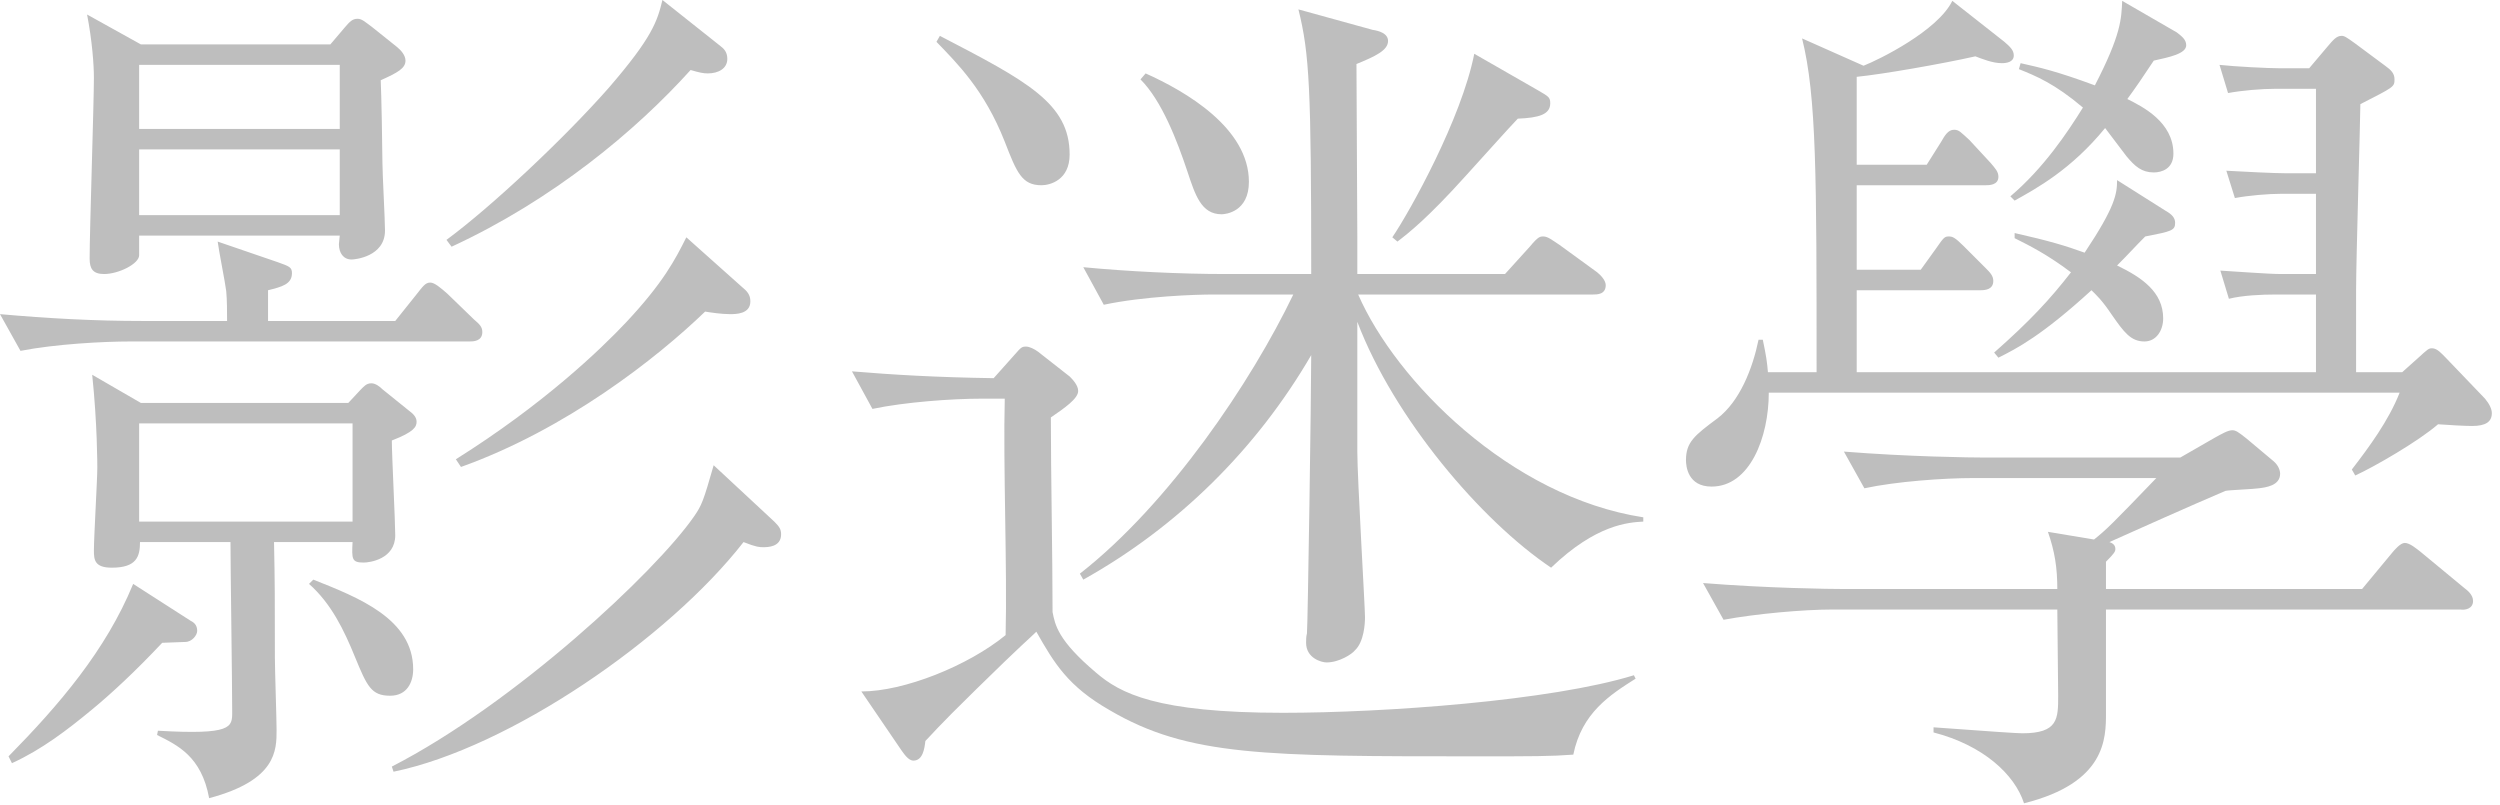
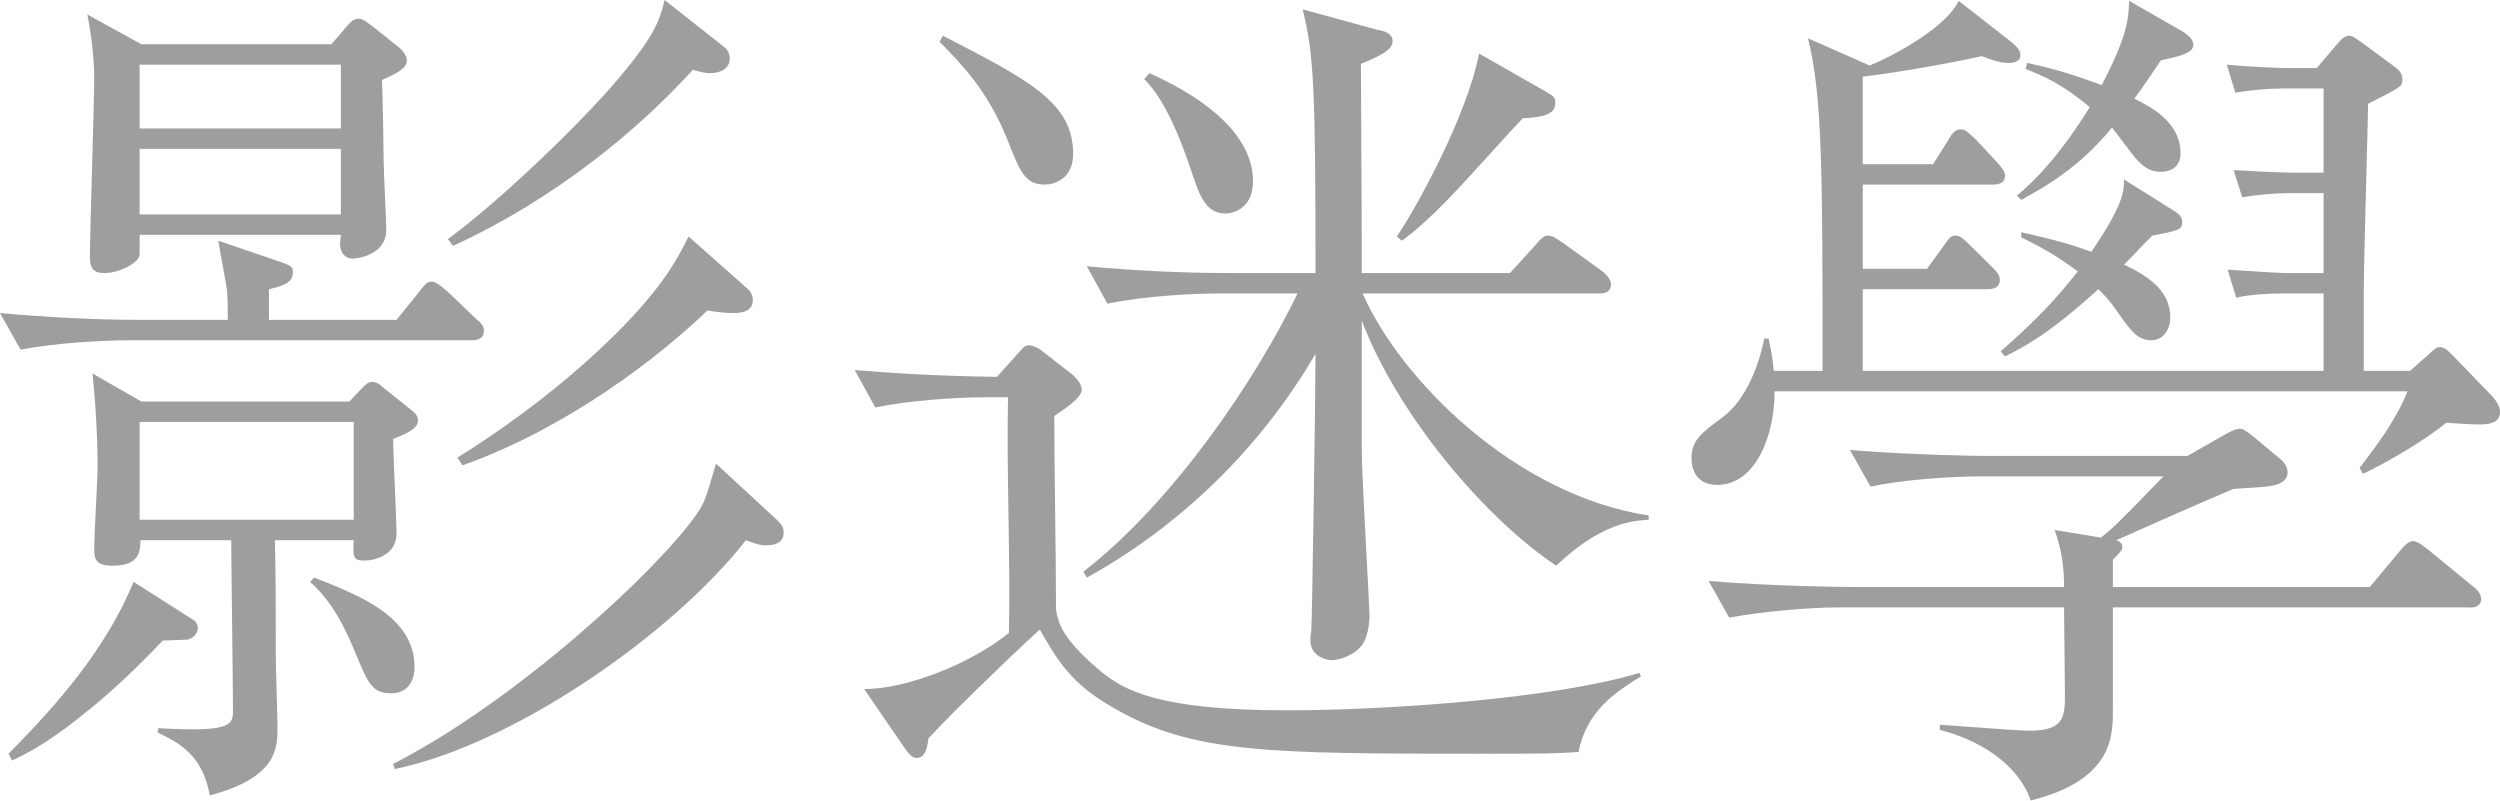
- <svg xmlns="http://www.w3.org/2000/svg" width="205" height="66" viewBox="0 0 205 66" fill="none">
-   <path d="M33.25 4.97C33.25 5.6 32.62 5.95 31.22 6.58C31.22 6.93 31.29 7.56 31.36 13.37C31.36 14.21 31.57 18.06 31.57 18.9C31.57 21.07 29.05 21.28 28.84 21.28C28.14 21.28 27.79 20.72 27.79 20.02C27.79 19.88 27.86 19.46 27.86 19.32H11.41V20.93C11.41 21.63 9.73 22.47 8.54 22.47C7.63 22.47 7.35 22.05 7.35 21.21C7.35 18.9 7.7 8.54 7.7 6.37C7.7 5.32 7.56 3.36 7.14 1.19L11.55 3.64H27.09L28.28 2.24C28.7 1.75 28.91 1.54 29.33 1.54C29.68 1.54 29.96 1.82 30.45 2.17L32.55 3.85C32.9 4.13 33.25 4.55 33.25 4.97ZM27.86 10.57V5.32H11.41V10.57H27.86ZM27.86 17.64V12.25H11.41V17.64H27.86ZM28.91 42.77V34.72H11.41V42.77H28.91ZM34.16 34.58C34.16 35 33.95 35.42 32.13 36.12C32.13 37.31 32.41 42.77 32.41 43.89C32.41 45.85 30.31 46.13 29.82 46.13C28.84 46.13 28.84 45.85 28.91 44.45H22.47C22.54 47.74 22.54 49.21 22.54 53.9C22.54 54.88 22.68 59.01 22.68 59.85C22.68 61.53 22.68 63.98 17.15 65.45C16.52 62.02 14.56 61.11 12.88 60.27L12.95 59.92C19.04 60.27 19.04 59.64 19.04 58.38C19.04 56.14 18.9 46.41 18.9 44.45H11.48C11.48 45.64 11.2 46.55 9.17 46.55C7.77 46.55 7.7 45.92 7.7 45.15C7.7 44.03 7.98 39.34 7.98 38.36C7.98 38.15 7.98 34.72 7.56 30.73L11.55 33.04H28.56L29.54 31.99C29.82 31.71 30.03 31.43 30.45 31.43C30.8 31.43 31.15 31.71 31.36 31.92L33.53 33.67C33.81 33.88 34.16 34.16 34.16 34.58ZM16.17 51.73C16.17 52.08 15.75 52.64 15.19 52.64C14.91 52.64 13.58 52.71 13.3 52.71C11.13 55.02 9.17 56.84 7.56 58.17C5.53 59.85 3.43 61.46 0.98 62.58L0.7 62.02C4.83 57.82 8.68 53.34 10.92 47.88L15.61 50.89C15.89 51.03 16.17 51.24 16.17 51.73ZM64.05 43.82C64.05 44.87 62.93 44.87 62.58 44.87C62.3 44.87 62.02 44.87 60.97 44.45C54.81 52.36 41.79 61.32 32.27 63.28L32.13 62.86C42.21 57.68 53.76 46.9 56.91 42.35C57.54 41.44 57.68 41.09 58.52 38.15L63.49 42.77C63.91 43.19 64.05 43.4 64.05 43.82ZM59.64 4.83C59.64 5.6 58.94 6.02 58.03 6.02C57.68 6.02 57.33 5.95 56.63 5.74C52.15 10.71 45.36 16.38 37.03 20.23L36.61 19.67C40.32 16.94 46.34 11.27 49.91 7.21C53.48 3.08 53.9 1.75 54.32 0L59.08 3.78C59.36 3.99 59.64 4.27 59.64 4.83ZM61.53 24.71C61.53 25.76 60.34 25.76 59.85 25.76C59.15 25.76 58.24 25.62 57.82 25.55C53.83 29.4 46.41 35.21 37.8 38.29L37.38 37.66C44.52 33.18 49.21 28.7 51.38 26.39C54.39 23.17 55.37 21.28 56.28 19.46L60.83 23.52C61.25 23.87 61.53 24.15 61.53 24.71ZM39.55 27.23C39.55 28 38.78 28 38.5 28H10.71C8.47 28 4.55 28.21 1.68 28.77L0 25.76C3.92 26.11 7.77 26.32 11.69 26.32H18.62C18.62 25.62 18.62 24.57 18.55 23.87C18.48 23.24 17.92 20.44 17.85 19.81L22.75 21.49C23.73 21.84 23.94 21.91 23.94 22.4C23.94 23.31 23.1 23.52 21.98 23.8V26.32H32.41L34.09 24.22C34.65 23.52 34.86 23.17 35.28 23.17C35.63 23.17 36.12 23.59 36.68 24.08L38.85 26.18C39.34 26.6 39.55 26.81 39.55 27.23ZM33.88 54.88C33.88 55.93 33.39 57.05 31.99 57.05C30.45 57.05 30.1 56.28 29.12 53.9C28.21 51.66 27.16 49.49 25.34 47.88L25.69 47.53C29.4 49 33.88 50.75 33.88 54.88Z" fill="#BEBEBE" />
-   <path d="M127.12 8.47C127.12 9.38 126.21 9.66 124.46 9.73C123.27 10.99 122.99 11.34 120.19 14.42C117.04 17.92 115.5 19.11 114.59 19.81L114.17 19.46C115.64 17.29 119.84 9.73 120.89 4.41L126.14 7.42C126.98 7.91 127.12 7.98 127.12 8.47ZM102.41 14.91C102.41 17.36 100.52 17.57 100.17 17.57C98.49 17.57 98 15.96 97.37 14.07C96.53 11.55 95.27 8.26 93.52 6.51L93.94 6.02C97.23 7.49 102.41 10.5 102.41 14.91ZM134.75 42.77C133.56 42.84 130.9 42.98 127.19 46.55C121.45 42.7 114.31 34.3 111.3 26.39V37.03C111.3 39.2 111.93 49.77 111.93 50.61C111.93 51.1 111.86 52.64 111.09 53.34C110.88 53.62 109.83 54.32 108.78 54.32C108.36 54.32 107.1 53.97 107.1 52.71C107.1 52.43 107.1 52.22 107.17 51.94C107.24 51.31 107.52 32.34 107.52 29.12C103.04 36.82 96.6 43.19 88.83 47.53L88.55 47.04C95.9 41.3 102.62 31.29 106.05 24.15H99.47C98.07 24.15 93.8 24.29 90.51 24.99L88.83 21.91C92.47 22.26 96.81 22.47 100.45 22.47H107.52C107.52 7.28 107.38 4.41 106.47 0.77L112.56 2.45C113.05 2.52 113.82 2.73 113.82 3.36C113.82 4.13 112.77 4.62 111.23 5.25L111.3 19.39V22.47H123.41L125.44 20.23C126.14 19.39 126.28 19.39 126.56 19.39C126.91 19.39 127.26 19.67 127.89 20.09L130.97 22.33C131.32 22.61 131.67 23.03 131.67 23.38C131.67 24.15 130.97 24.15 130.62 24.15H111.37C114.45 31.22 123.83 40.74 134.75 42.42V42.77ZM87.71 12.67C87.71 14.77 86.1 15.19 85.4 15.19C83.79 15.19 83.37 14.14 82.39 11.62C80.71 7.35 78.47 5.18 76.79 3.43L77.07 2.94C84.21 6.65 87.71 8.47 87.71 12.67ZM134.12 55.65C132.02 56.98 129.71 58.45 129.01 61.88C127.19 62.02 125.65 62.02 121.17 62.02C103.74 62.02 97.44 62.02 91 58.24C87.57 56.28 86.45 54.39 84.98 51.8C84.42 52.36 83.93 52.71 80.01 56.56C76.72 59.78 76.44 60.2 75.88 60.76C75.81 61.39 75.67 62.37 74.9 62.37C74.48 62.37 74.13 61.81 73.92 61.53L70.63 56.7C74.13 56.7 79.38 54.6 82.46 52.08C82.6 46.69 82.25 38.08 82.39 32.69H80.5C78.05 32.69 74.2 32.97 71.54 33.53L69.86 30.45C73.22 30.73 76.72 30.94 81.48 31.01L83.23 29.05C83.72 28.49 83.79 28.42 84.14 28.42C84.42 28.42 84.84 28.63 85.12 28.84L87.71 30.87C87.92 31.08 88.41 31.57 88.41 32.06C88.41 32.69 87.29 33.46 86.17 34.23C86.17 38.64 86.31 45.78 86.31 50.19C86.52 51.24 86.73 52.5 89.88 55.16C91.84 56.84 94.78 58.45 105.21 58.45C113.47 58.45 127.19 57.47 133.98 55.37L134.12 55.65Z" fill="#BEBEBE" />
-   <path d="M178.36 18.27C178.36 18.9 178.08 18.97 175.91 19.39C175 20.3 174.65 20.72 173.6 21.77C175.63 22.75 177.38 23.94 177.38 26.11C177.38 27.09 176.82 28 175.84 28C174.72 28 174.16 27.23 173.18 25.83C172.34 24.57 171.85 24.15 171.5 23.8C167.44 27.51 165.41 28.56 163.87 29.33L163.52 28.91C166.46 26.32 168.14 24.5 169.82 22.33C167.86 20.86 166.46 20.16 165.2 19.53V19.11C168 19.74 169.4 20.16 170.94 20.72C173.46 16.94 173.6 15.89 173.6 14.77L177.59 17.29C178.08 17.57 178.36 17.85 178.36 18.27ZM179.27 3.71C179.27 4.41 177.87 4.69 176.61 4.97C175.63 6.44 175.21 7.07 174.44 8.12C175.7 8.75 178.22 10.01 178.22 12.6C178.22 13.86 177.24 14.14 176.61 14.14C175.63 14.14 175.07 13.65 174.37 12.81C174.09 12.46 172.9 10.85 172.62 10.5C169.82 13.93 166.95 15.47 165.2 16.45L164.85 16.1C167.58 13.79 169.54 10.85 170.8 8.82C168.49 6.86 166.95 6.23 165.55 5.67L165.69 5.18C167.23 5.53 168.56 5.81 171.78 7C173.95 2.8 173.95 1.54 174.02 0.07L178.5 2.66C178.85 2.94 179.27 3.22 179.27 3.71ZM204.33 33.88C204.33 34.58 203.84 34.93 202.72 34.93C202.16 34.93 200.83 34.86 199.92 34.79C198.31 36.19 194.67 38.29 193.13 38.99L192.85 38.5C194.25 36.68 195.86 34.51 196.77 32.2H145.04C145.04 35.84 143.5 39.9 140.35 39.9C138.39 39.9 138.25 38.22 138.25 37.73C138.25 36.26 138.95 35.7 140.84 34.3C142.66 32.9 143.71 30.24 144.2 27.86H144.55C144.83 29.19 144.9 29.68 144.97 30.52H148.96C148.96 14.42 148.96 7.91 147.77 3.15L152.81 5.39C154.07 4.9 158.9 2.52 160.09 0.07L164.36 3.43C164.85 3.85 165.13 4.13 165.13 4.55C165.13 5.11 164.5 5.18 164.15 5.18C163.38 5.18 162.54 4.83 161.98 4.62C159.18 5.25 154.35 6.09 152.25 6.3V13.51H157.99L159.18 11.62C159.46 11.13 159.74 10.64 160.23 10.64C160.65 10.64 160.79 10.85 161.49 11.48L163.24 13.37C163.59 13.79 163.87 14.07 163.87 14.49C163.87 15.19 163.1 15.19 162.82 15.19H152.25V22.12H157.5L158.76 20.37C159.39 19.46 159.46 19.39 159.81 19.39C160.09 19.39 160.3 19.46 161 20.16L162.82 21.98C163.17 22.33 163.45 22.61 163.45 23.03C163.45 23.73 162.82 23.8 162.4 23.8H152.25V30.52H189.91V24.15H186.62C185.43 24.15 183.89 24.22 182.77 24.5L182.07 22.19C183.33 22.26 185.99 22.47 187.04 22.47H189.91V15.89H187.11C185.99 15.89 184.38 16.03 183.26 16.24L182.56 14C183.82 14.07 186.48 14.21 187.53 14.21H189.91V7.28H186.62C185.43 7.28 183.82 7.42 182.7 7.63L182 5.32C183.26 5.46 185.99 5.6 187.04 5.6H189.35L190.89 3.78C191.31 3.29 191.59 2.94 192.01 2.94C192.22 2.94 192.36 3.01 193.13 3.57L195.58 5.39C196.07 5.74 196.35 6.02 196.35 6.51C196.35 7.14 196.28 7.14 193.55 8.54C193.55 9.59 193.2 21.35 193.2 23.73V30.52H196.98L198.31 29.33C199.08 28.63 199.15 28.56 199.43 28.56C199.85 28.56 200.2 28.98 200.55 29.33L203.77 32.69C204.12 33.11 204.33 33.53 204.33 33.88ZM202.79 49.28C202.79 49.91 202.16 50.05 201.74 49.98H172.69V58.45C172.69 60.55 172.69 64.19 165.97 65.87C165.2 63.49 162.61 61.11 158.55 60.06V59.64C163.31 59.99 165.41 60.13 165.83 60.13C168.77 60.13 168.77 58.94 168.77 57.05C168.77 55.93 168.7 51.03 168.7 49.98H150.29C147.84 49.98 143.99 50.33 141.33 50.82L139.65 47.81C144.9 48.23 150.01 48.3 151.27 48.3H168.7C168.7 46.55 168.49 45.22 167.93 43.61L171.71 44.24C172.76 43.4 173.18 42.98 176.82 39.2H161.84C159.39 39.2 155.47 39.48 152.88 40.04L151.2 37.03C156.45 37.45 161.56 37.52 162.82 37.52H178.78L181.58 35.91C182.21 35.56 182.7 35.28 183.05 35.28C183.33 35.28 183.54 35.42 184.24 35.98L186.41 37.8C186.83 38.15 186.97 38.57 186.97 38.85C186.97 39.83 185.78 39.97 185.22 40.04C184.8 40.11 182.84 40.18 182.49 40.25C179.69 41.44 175 43.54 172.97 44.45C173.18 44.52 173.46 44.66 173.46 45.01C173.46 45.22 173.39 45.36 172.69 46.06V48.3H193.69L196.07 45.43C196.35 45.08 196.84 44.52 197.19 44.52C197.61 44.52 198.17 45.01 198.45 45.22L202.09 48.23C202.37 48.44 202.79 48.79 202.79 49.28Z" fill="#BEBEBE" />
+ <svg xmlns="http://www.w3.org/2000/svg" width="406" height="130" viewBox="0 0 406 130" fill="none">
+   <path d="M66.067 9.809C66.067 11.052 64.815 11.743 62.033 12.986C62.033 13.677 62.173 14.92 62.312 26.387C62.312 28.045 62.729 35.643 62.729 37.301C62.729 41.583 57.722 41.998 57.304 41.998C55.914 41.998 55.218 40.893 55.218 39.511C55.218 39.235 55.357 38.406 55.357 38.13H22.672V41.307C22.672 42.689 19.333 44.346 16.969 44.346C15.161 44.346 14.604 43.517 14.604 41.86C14.604 37.301 15.3 16.854 15.3 12.572C15.3 10.499 15.022 6.631 14.187 2.349L22.95 7.184H53.827L56.192 4.421C57.026 3.454 57.444 3.039 58.278 3.039C58.974 3.039 59.53 3.592 60.504 4.283L64.676 7.598C65.372 8.151 66.067 8.98 66.067 9.809ZM55.357 20.861V10.499H22.672V20.861H55.357ZM55.357 34.814V24.176H22.672V34.814H55.357ZM57.444 84.41V68.523H22.672V84.41H57.444ZM67.875 68.246C67.875 69.075 67.458 69.904 63.842 71.286C63.842 73.634 64.398 84.41 64.398 86.621C64.398 90.489 60.225 91.041 59.252 91.041C57.304 91.041 57.304 90.489 57.444 87.726H44.648C44.787 94.219 44.787 97.12 44.787 106.376C44.787 108.31 45.065 116.461 45.065 118.119C45.065 121.435 45.065 126.27 34.077 129.171C32.825 122.402 28.93 120.606 25.592 118.948L25.731 118.257C37.832 118.948 37.832 117.705 37.832 115.218C37.832 110.797 37.554 91.594 37.554 87.726H22.811C22.811 90.074 22.254 91.87 18.221 91.87C15.439 91.87 15.3 90.627 15.3 89.107C15.3 86.897 15.856 77.641 15.856 75.707C15.856 75.292 15.856 68.523 15.022 60.648L22.95 65.207H56.748L58.695 63.135C59.252 62.582 59.669 62.03 60.504 62.03C61.199 62.03 61.895 62.582 62.312 62.997L66.624 66.451C67.18 66.865 67.875 67.418 67.875 68.246ZM32.13 102.094C32.13 102.784 31.295 103.889 30.182 103.889C29.626 103.889 26.983 104.028 26.427 104.028C22.115 108.587 18.221 112.179 15.022 114.803C10.988 118.119 6.815 121.296 1.947 123.507L1.391 122.402C9.597 114.113 17.247 105.271 21.698 94.495L31.017 100.436C31.573 100.712 32.13 101.126 32.13 102.094ZM127.266 86.483C127.266 88.555 125.041 88.555 124.345 88.555C123.789 88.555 123.233 88.555 121.146 87.726C108.906 103.337 83.036 121.02 64.12 124.888L63.842 124.06C83.871 113.836 106.82 92.561 113.079 83.581C114.331 81.785 114.609 81.095 116.278 75.292L126.153 84.41C126.988 85.239 127.266 85.654 127.266 86.483ZM118.504 9.532C118.504 11.052 117.113 11.881 115.305 11.881C114.609 11.881 113.914 11.743 112.523 11.328C103.621 21.137 90.129 32.327 73.578 39.926L72.743 38.82C80.115 33.432 92.077 22.242 99.17 14.229C106.264 6.079 107.098 3.454 107.933 0L117.391 7.46C117.947 7.875 118.504 8.427 118.504 9.532ZM122.259 48.767C122.259 50.84 119.894 50.84 118.921 50.84C117.53 50.84 115.722 50.563 114.887 50.425C106.959 58.023 92.216 69.49 75.108 75.569L74.273 74.325C88.46 65.484 97.779 56.642 102.091 52.083C108.072 45.728 110.019 41.998 111.827 38.406L120.868 46.419C121.703 47.109 122.259 47.662 122.259 48.767ZM78.585 53.741C78.585 55.26 77.055 55.26 76.499 55.26H21.281C16.83 55.26 9.041 55.675 3.338 56.78L0 50.84C7.789 51.53 15.439 51.945 23.228 51.945H36.998C36.998 50.563 36.998 48.491 36.859 47.109C36.719 45.866 35.607 40.34 35.468 39.097L45.204 42.412C47.151 43.103 47.568 43.241 47.568 44.208C47.568 46.004 45.899 46.419 43.674 46.971V51.945H64.398L67.736 47.8C68.849 46.419 69.266 45.728 70.101 45.728C70.796 45.728 71.77 46.557 72.882 47.524L77.194 51.668C78.168 52.497 78.585 52.912 78.585 53.741ZM67.319 108.31C67.319 110.383 66.345 112.593 63.564 112.593C60.504 112.593 59.808 111.073 57.861 106.376C56.053 101.955 53.967 97.673 50.35 94.495L51.046 93.805C58.417 96.706 67.319 100.159 67.319 108.31Z" fill="#9E9DA0" />
+   <path d="M252.585 16.716C252.585 18.512 250.777 19.065 247.3 19.203C244.935 21.69 244.379 22.38 238.815 28.459C232.556 35.367 229.496 37.715 227.688 39.097L226.854 38.406C229.775 34.123 238.12 19.203 240.206 8.704L250.638 14.644C252.307 15.611 252.585 15.749 252.585 16.716ZM203.487 29.426C203.487 34.261 199.731 34.676 199.036 34.676C195.698 34.676 194.724 31.498 193.472 27.768C191.803 22.795 189.3 16.302 185.823 12.848L186.657 11.881C193.194 14.782 203.487 20.723 203.487 29.426ZM267.746 84.41C265.381 84.548 260.096 84.825 252.724 91.87C241.319 84.272 227.132 67.694 221.151 52.083V73.082C221.151 77.365 222.403 98.225 222.403 99.883C222.403 100.85 222.264 103.889 220.734 105.271C220.317 105.824 218.23 107.205 216.144 107.205C215.309 107.205 212.806 106.514 212.806 104.028C212.806 103.475 212.806 103.061 212.945 102.508C213.084 101.265 213.64 63.826 213.64 57.471C204.739 72.667 191.942 85.239 176.504 93.805L175.947 92.837C190.552 81.509 203.904 61.754 210.719 47.662H197.645C194.863 47.662 186.379 47.938 179.842 49.32L176.504 43.241C183.736 43.932 192.36 44.346 199.592 44.346H213.64C213.64 14.368 213.362 8.704 211.554 1.52L223.655 4.835C224.628 4.973 226.158 5.388 226.158 6.631C226.158 8.151 224.072 9.118 221.012 10.361L221.151 38.268V44.346H245.213L249.247 39.926C250.638 38.268 250.916 38.268 251.472 38.268C252.168 38.268 252.863 38.82 254.115 39.649L260.235 44.07C260.93 44.623 261.626 45.452 261.626 46.142C261.626 47.662 260.235 47.662 259.54 47.662H221.29C227.41 61.615 246.048 80.404 267.746 83.719V84.41ZM174.278 25.005C174.278 29.15 171.079 29.979 169.688 29.979C166.489 29.979 165.655 27.907 163.707 22.933C160.369 14.506 155.918 10.223 152.58 6.769L153.137 5.802C167.324 13.124 174.278 16.716 174.278 25.005ZM266.494 109.83C262.321 112.455 257.731 115.356 256.341 122.125C252.724 122.402 249.664 122.402 240.763 122.402C206.129 122.402 193.611 122.402 180.815 114.942C174 111.073 171.775 107.343 168.854 102.232C167.741 103.337 166.767 104.028 158.978 111.626C152.441 117.981 151.885 118.81 150.772 119.915C150.633 121.158 150.355 123.092 148.825 123.092C147.99 123.092 147.295 121.987 146.878 121.435L140.341 111.902C147.295 111.902 157.727 107.758 163.847 102.784C164.125 92.147 163.429 75.154 163.707 64.516H159.952C155.084 64.516 147.434 65.069 142.149 66.174L138.811 60.096C145.487 60.648 152.441 61.063 161.899 61.201L165.376 57.333C166.35 56.227 166.489 56.089 167.185 56.089C167.741 56.089 168.576 56.504 169.132 56.918L174.278 60.925C174.695 61.339 175.669 62.306 175.669 63.273C175.669 64.516 173.444 66.036 171.218 67.556C171.218 76.259 171.496 90.351 171.496 99.054C171.914 101.126 172.331 103.613 178.59 108.863C182.484 112.179 188.326 115.356 209.05 115.356C225.463 115.356 252.724 113.422 266.216 109.277L266.494 109.83Z" fill="#9E9DA0" />
+   <path d="M354.398 36.057C354.398 37.301 353.842 37.439 349.53 38.268C347.722 40.064 347.026 40.893 344.94 42.965C348.974 44.899 352.451 47.248 352.451 51.53C352.451 53.464 351.338 55.26 349.391 55.26C347.165 55.26 346.053 53.741 344.106 50.978C342.436 48.491 341.463 47.662 340.767 46.971C332.7 54.293 328.667 56.366 325.607 57.885L324.911 57.056C330.753 51.945 334.091 48.353 337.429 44.07C333.535 41.169 330.753 39.788 328.249 38.544V37.715C333.813 38.959 336.595 39.788 339.655 40.893C344.662 33.432 344.94 31.36 344.94 29.15L352.868 34.123C353.842 34.676 354.398 35.228 354.398 36.057ZM356.206 7.322C356.206 8.704 353.424 9.256 350.921 9.809C348.974 12.71 348.139 13.953 346.609 16.026C349.113 17.269 354.12 19.756 354.12 24.867C354.12 27.354 352.173 27.907 350.921 27.907C348.974 27.907 347.861 26.939 346.47 25.282C345.914 24.591 343.549 21.413 342.993 20.723C337.429 27.492 331.727 30.531 328.249 32.465L327.554 31.775C332.978 27.216 336.873 21.413 339.377 17.407C334.787 13.539 331.727 12.295 328.945 11.19L329.223 10.223C332.283 10.914 334.926 11.466 341.324 13.815C345.635 5.526 345.636 3.039 345.775 0.138L354.676 5.25C355.372 5.802 356.206 6.355 356.206 7.322ZM406 66.865C406 68.246 405.026 68.937 402.801 68.937C401.688 68.937 399.046 68.799 397.237 68.661C394.038 71.424 386.806 75.569 383.746 76.95L383.189 75.983C385.971 72.391 389.17 68.108 390.978 63.549H288.192C288.192 70.733 285.132 78.746 278.873 78.746C274.978 78.746 274.7 75.43 274.7 74.463C274.7 71.562 276.091 70.457 279.846 67.694C283.463 64.931 285.549 59.681 286.523 54.984H287.218C287.775 57.609 287.914 58.576 288.053 60.234H295.981C295.981 28.459 295.981 15.611 293.616 6.217L303.631 10.638C306.134 9.671 315.731 4.973 318.096 0.138L326.58 6.769C327.554 7.598 328.11 8.151 328.11 8.98C328.11 10.085 326.859 10.223 326.163 10.223C324.633 10.223 322.964 9.532 321.851 9.118C316.288 10.361 306.691 12.019 302.518 12.434V26.663H313.923L316.288 22.933C316.844 21.966 317.4 20.999 318.374 20.999C319.209 20.999 319.487 21.413 320.878 22.657L324.355 26.387C325.05 27.216 325.607 27.768 325.607 28.597C325.607 29.979 324.077 29.979 323.52 29.979H302.518V43.656H312.95L315.453 40.202C316.705 38.406 316.844 38.268 317.54 38.268C318.096 38.268 318.513 38.406 319.904 39.788L323.52 43.379C324.216 44.07 324.772 44.623 324.772 45.452C324.772 46.833 323.52 46.971 322.686 46.971H302.518V60.234H377.348V47.662H370.811C368.446 47.662 365.386 47.8 363.161 48.353L361.77 43.794C364.273 43.932 369.559 44.346 371.645 44.346H377.348V31.36H371.784C369.559 31.36 366.36 31.637 364.134 32.051L362.743 27.63C365.247 27.768 370.532 28.045 372.619 28.045H377.348V14.368H370.811C368.446 14.368 365.247 14.644 363.022 15.058L361.631 10.499C364.134 10.776 369.559 11.052 371.645 11.052H376.235L379.295 7.46C380.129 6.493 380.686 5.802 381.52 5.802C381.938 5.802 382.216 5.94 383.746 7.046L388.614 10.638C389.588 11.328 390.144 11.881 390.144 12.848C390.144 14.091 390.005 14.091 384.58 16.854C384.58 18.927 383.885 42.136 383.885 46.833V60.234H391.396L394.038 57.885C395.568 56.504 395.707 56.366 396.264 56.366C397.098 56.366 397.794 57.194 398.489 57.885L404.887 64.516C405.583 65.345 406 66.174 406 66.865ZM402.94 97.258C402.94 98.502 401.688 98.778 400.854 98.64H343.132V115.356C343.132 119.501 343.132 126.684 329.779 130C328.249 125.303 323.103 120.606 315.036 118.533V117.705C324.494 118.395 328.667 118.672 329.501 118.672C335.343 118.672 335.343 116.323 335.343 112.593C335.343 110.383 335.204 100.712 335.204 98.64H298.623C293.755 98.64 286.106 99.331 280.82 100.298L277.482 94.357C287.914 95.186 298.067 95.324 300.571 95.324H335.204C335.204 91.87 334.787 89.246 333.674 86.068L341.185 87.311C343.271 85.654 344.106 84.825 351.338 77.365H321.573C316.705 77.365 308.916 77.917 303.77 79.022L300.432 73.082C310.863 73.911 321.017 74.049 323.52 74.049H355.233L360.796 70.871C362.048 70.181 363.022 69.628 363.717 69.628C364.273 69.628 364.691 69.904 366.082 71.01L370.393 74.602C371.228 75.292 371.506 76.121 371.506 76.674C371.506 78.608 369.141 78.884 368.029 79.022C367.194 79.16 363.3 79.299 362.604 79.437C357.041 81.785 347.722 85.93 343.688 87.726C344.105 87.864 344.662 88.14 344.662 88.831C344.662 89.246 344.523 89.522 343.132 90.903V95.324H384.858L389.588 89.66C390.144 88.969 391.117 87.864 391.813 87.864C392.647 87.864 393.76 88.831 394.317 89.246L401.549 95.186C402.106 95.6 402.94 96.291 402.94 97.258Z" fill="#9E9DA0" />
</svg>
